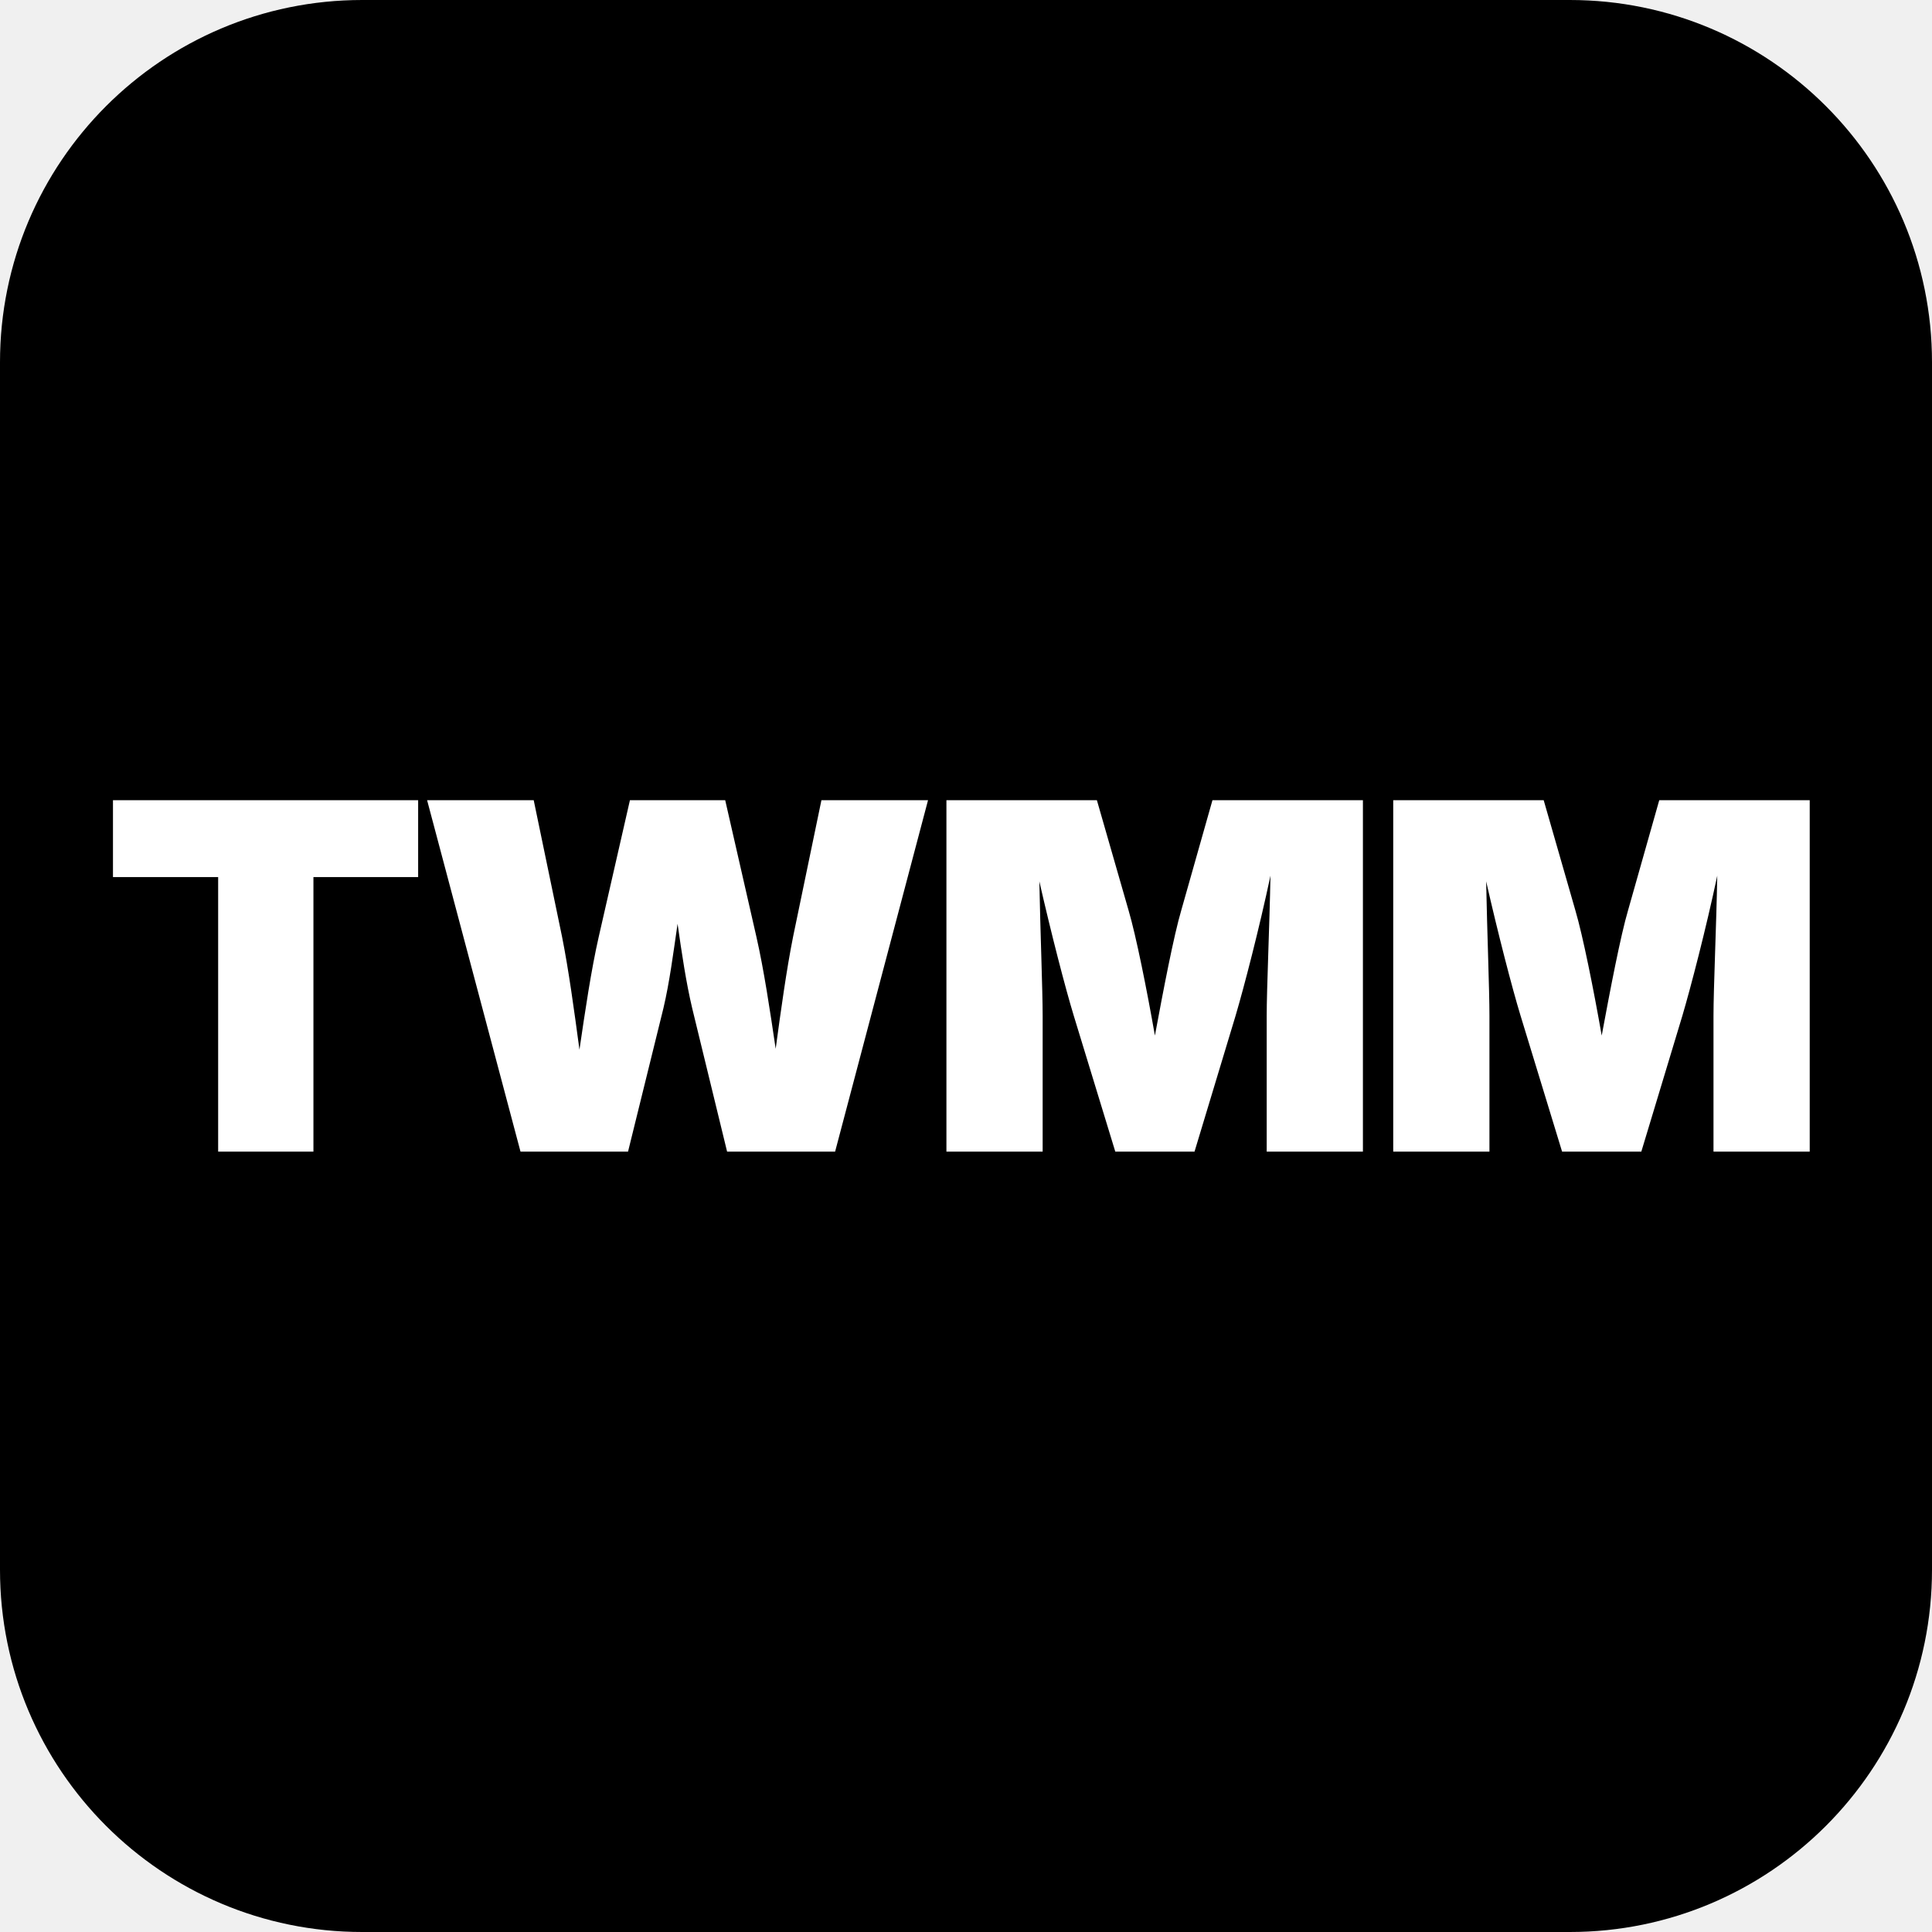
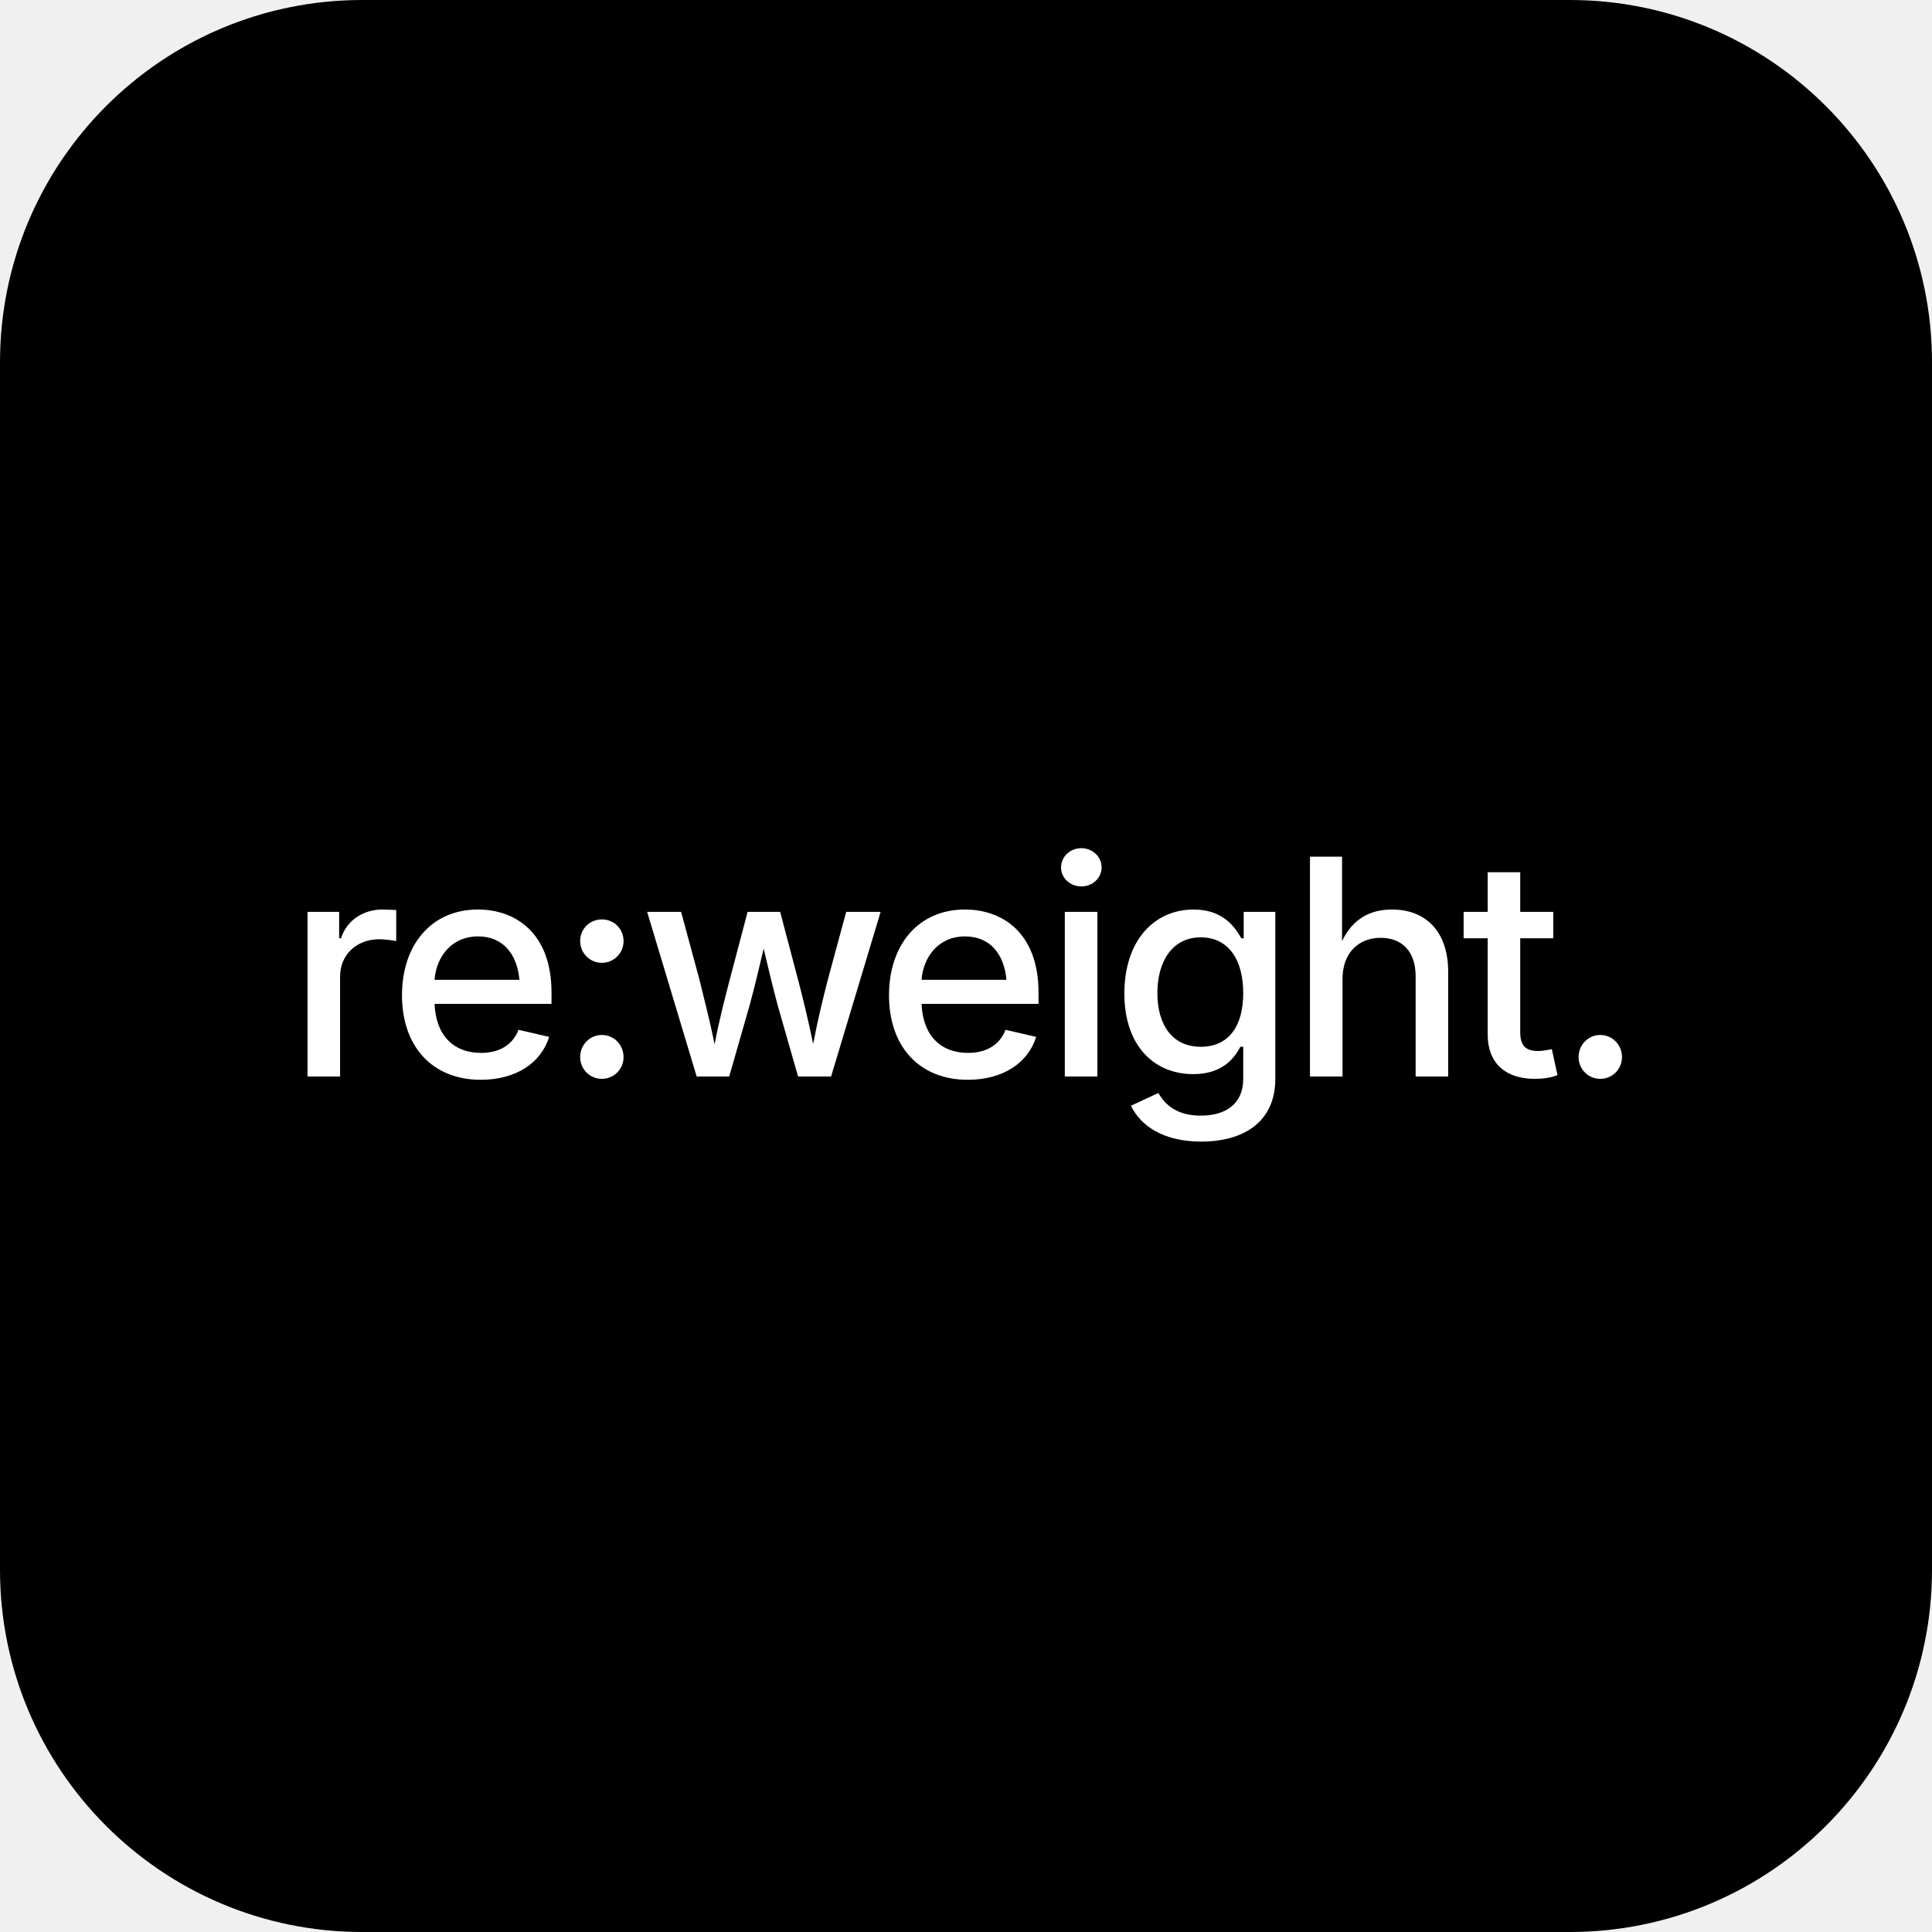
<svg xmlns="http://www.w3.org/2000/svg" width="64" height="64" viewBox="0 0 64 64">
  <rect width="64" height="64" rx="12" fill="#000000" />
-   <text x="32" y="32" font-family="Montserrat, -apple-system, BlinkMacSystemFont, sans-serif" font-size="16" font-weight="900" fill="#FFFFFF" text-anchor="middle" dominant-baseline="middle" letter-spacing="-0.5">
-     TWMM
+   <text x="32" y="32" font-family="Montserrat, -apple-system, BlinkMacSystemFont, sans-serif" font-size="10" font-weight="500" fill="#FFFFFF" text-anchor="middle" dominant-baseline="middle" letter-spacing="-0.3">
+     re:weight.
  </text>
</svg>
